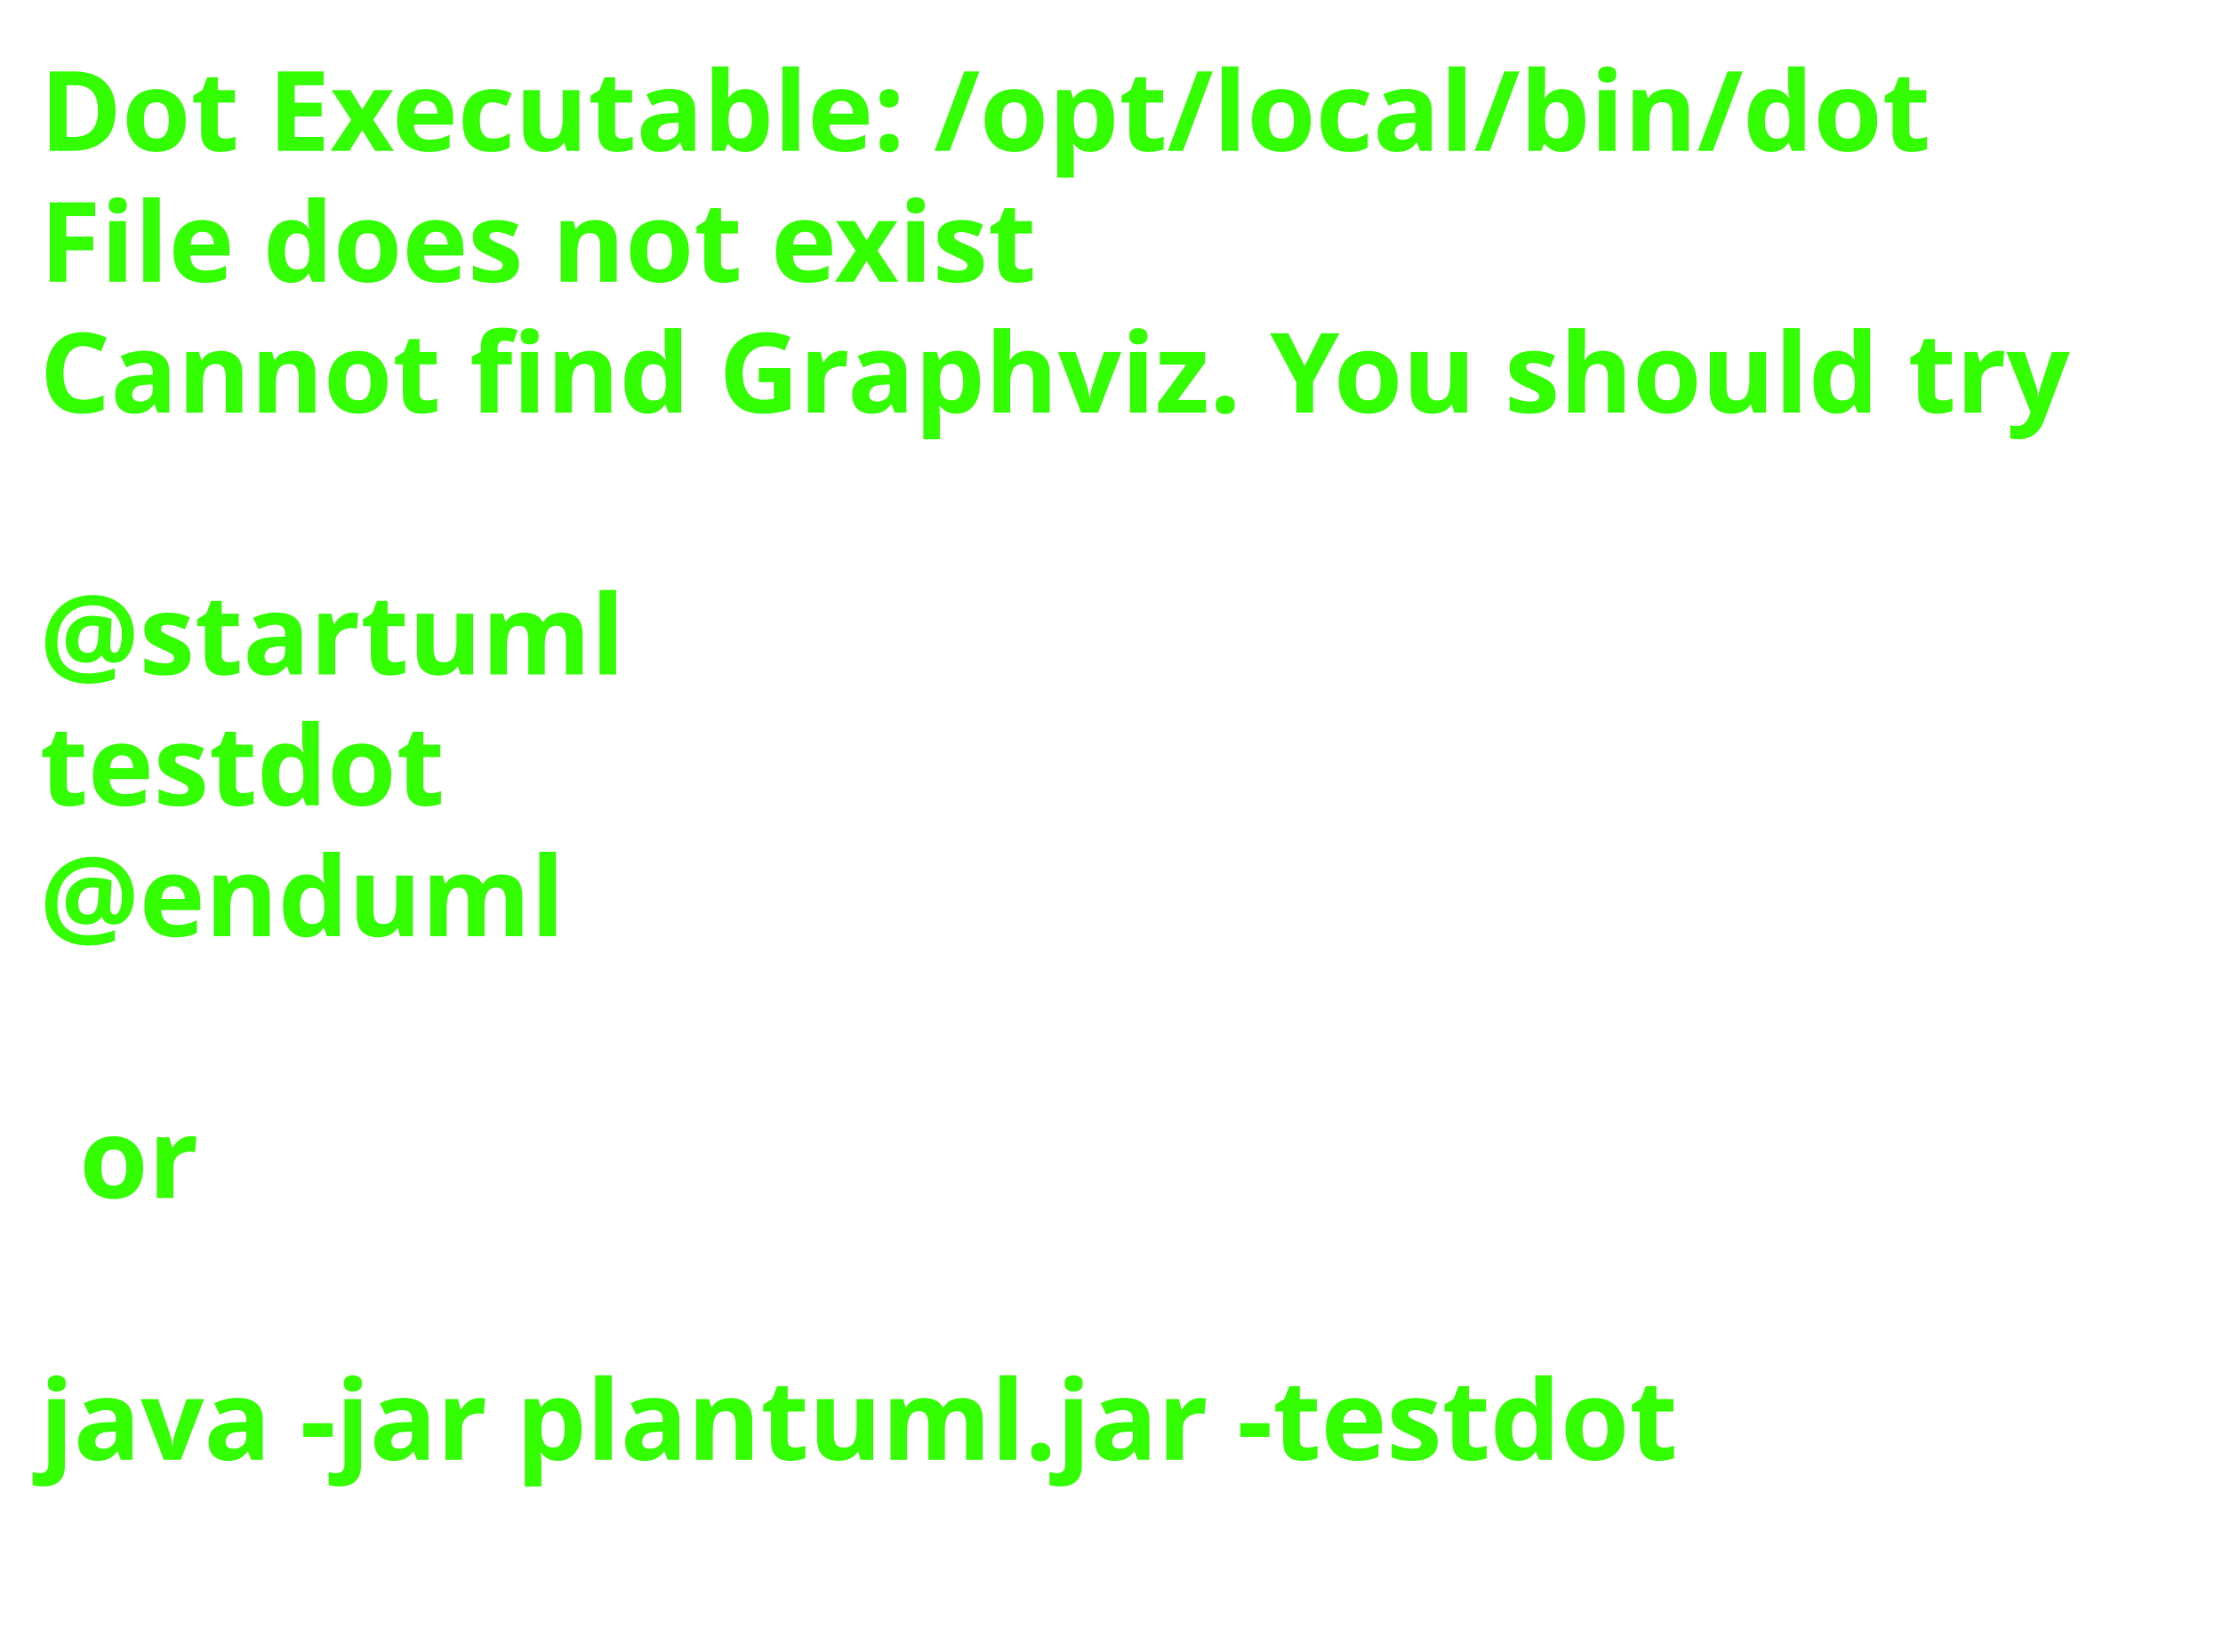
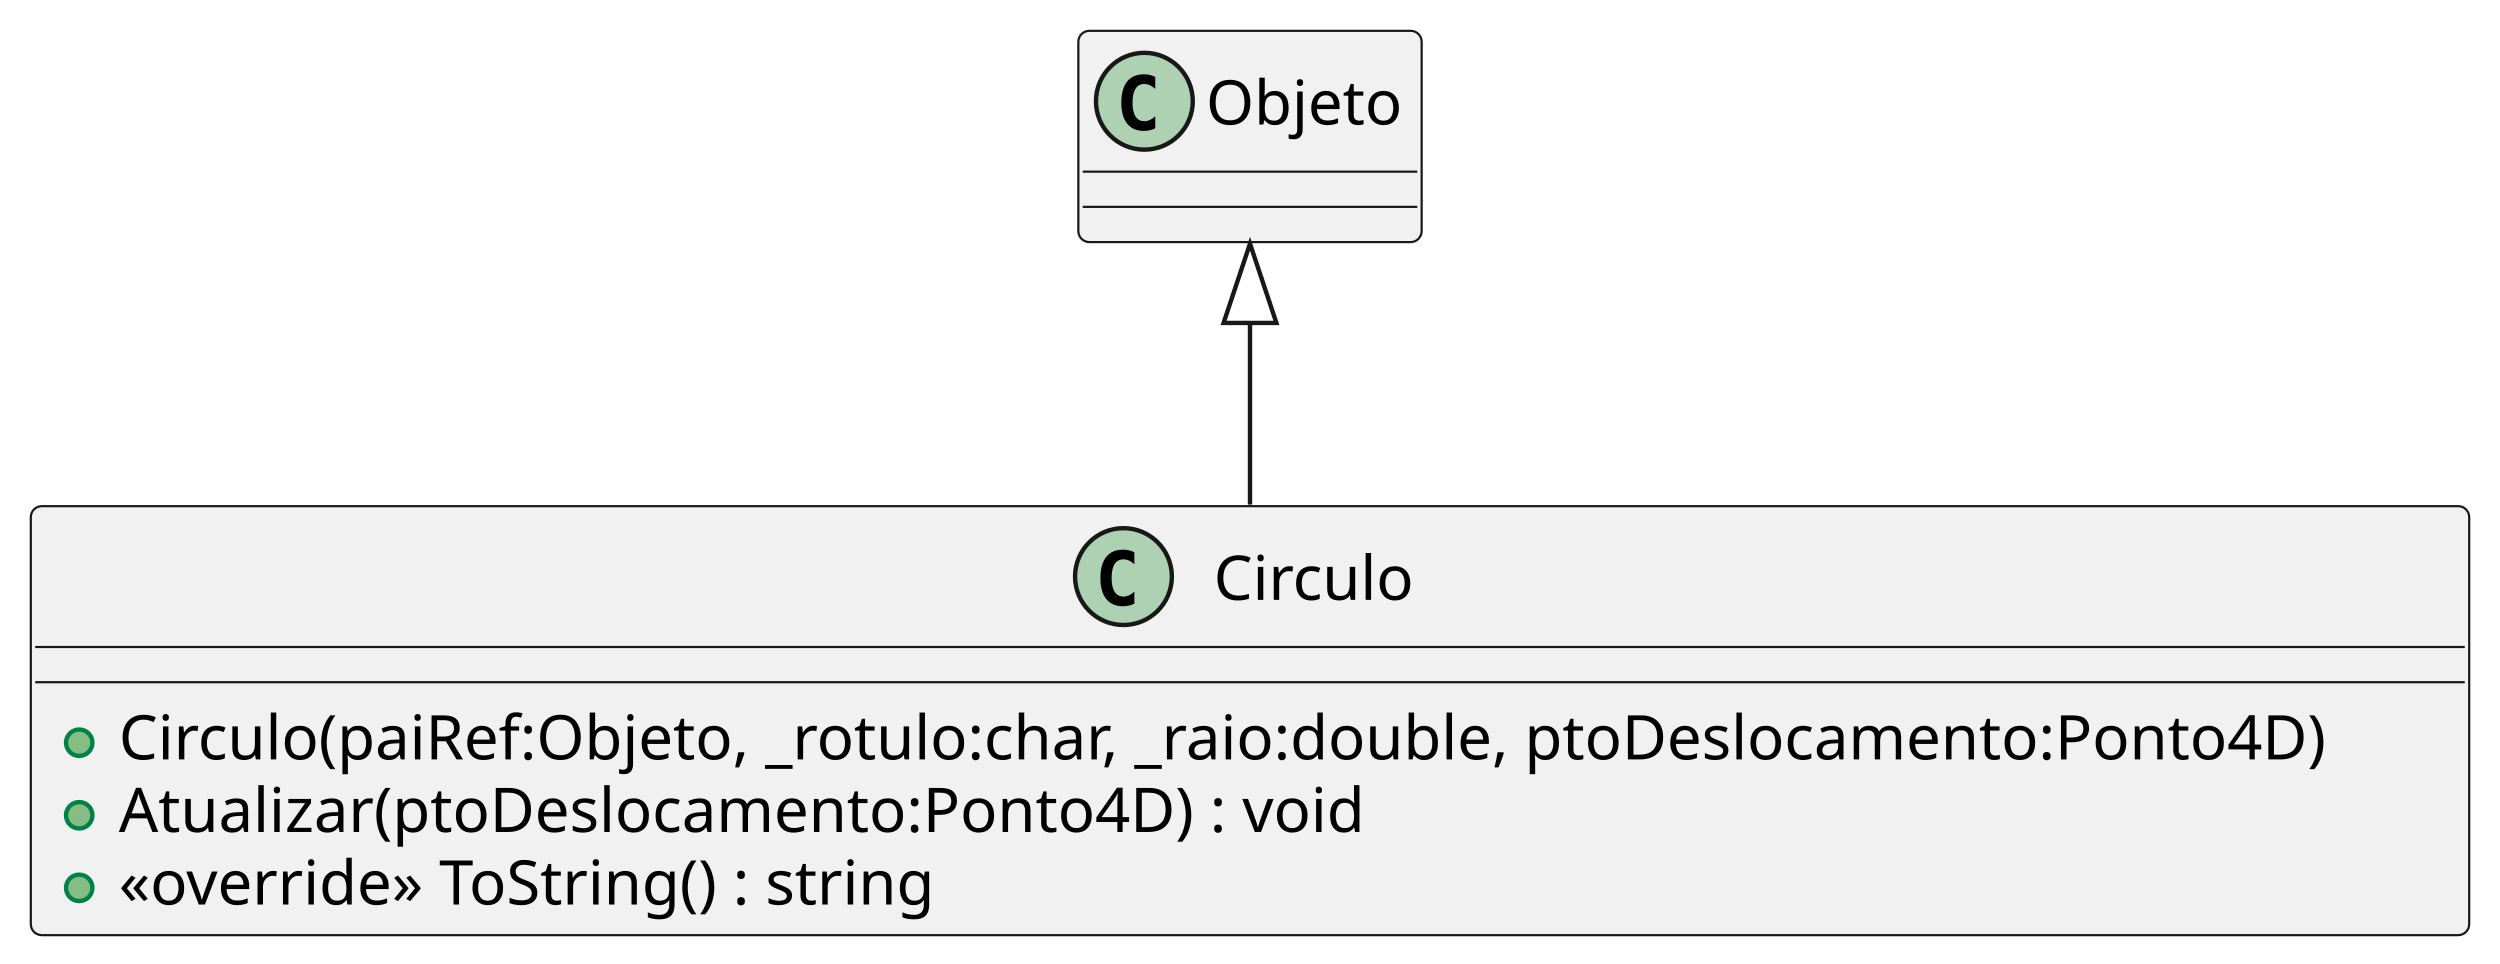
- <svg xmlns="http://www.w3.org/2000/svg" contentStyleType="text/css" height="208px" preserveAspectRatio="none" style="width:280px;height:208px;background:#FFFFFF;" version="1.1" viewBox="0 0 280 208" width="280px" zoomAndPan="magnify">
+ <svg xmlns="http://www.w3.org/2000/svg" contentStyleType="text/css" height="219px" preserveAspectRatio="none" style="width:568px;height:219px;background:#FFFFFF;" version="1.1" viewBox="0 0 568 219" width="568px" zoomAndPan="magnify">
  <defs />
  <g>
-     <text fill="#33FF02" font-family="sans-serif" font-size="14" font-weight="bold" lengthAdjust="spacing" textLength="252" x="5" y="19">Dot Executable: /opt/local/bin/dot</text>
-     <text fill="#33FF02" font-family="sans-serif" font-size="14" font-weight="bold" lengthAdjust="spacing" textLength="134" x="5" y="35.488">File does not exist</text>
-     <text fill="#33FF02" font-family="sans-serif" font-size="14" font-weight="bold" lengthAdjust="spacing" textLength="268" x="5" y="51.977">Cannot find Graphviz. You should try</text>
-     <text fill="#33FF02" font-family="sans-serif" font-size="14" font-weight="bold" lengthAdjust="spacing" textLength="5" x="5" y="68.465"> </text>
-     <text fill="#33FF02" font-family="sans-serif" font-size="14" font-weight="bold" lengthAdjust="spacing" textLength="74" x="5" y="84.953">@startuml</text>
-     <text fill="#33FF02" font-family="sans-serif" font-size="14" font-weight="bold" lengthAdjust="spacing" textLength="52" x="5" y="101.441">testdot</text>
-     <text fill="#33FF02" font-family="sans-serif" font-size="14" font-weight="bold" lengthAdjust="spacing" textLength="66" x="5" y="117.93">@enduml</text>
-     <text fill="#33FF02" font-family="sans-serif" font-size="14" font-weight="bold" lengthAdjust="spacing" textLength="5" x="5" y="134.418"> </text>
-     <text fill="#33FF02" font-family="sans-serif" font-size="14" font-weight="bold" lengthAdjust="spacing" textLength="15" x="10" y="150.906">or</text>
-     <text fill="#33FF02" font-family="sans-serif" font-size="14" font-weight="bold" lengthAdjust="spacing" textLength="5" x="5" y="167.394"> </text>
-     <text fill="#33FF02" font-family="sans-serif" font-size="14" font-weight="bold" lengthAdjust="spacing" textLength="220" x="5" y="183.883">java -jar plantuml.jar -testdot</text>
-     <text fill="#33FF02" font-family="sans-serif" font-size="14" font-weight="bold" lengthAdjust="spacing" textLength="5" x="5" y="200.371"> </text>
+     <g id="elem_Circulo">
+       <rect codeLine="1" fill="#F1F1F1" height="97.465" id="Circulo" rx="2.5" ry="2.5" style="stroke:#181818;stroke-width:0.5;" width="554" x="7" y="115" />
+       <ellipse cx="255.25" cy="131" fill="#ADD1B2" rx="11" ry="11" style="stroke:#181818;stroke-width:1.0;" />
+       <path d="M257.723,137.143 Q257.142,137.442 256.503,137.591 Q255.864,137.741 255.158,137.741 Q252.651,137.741 251.332,136.089 Q250.012,134.437 250.012,131.316 Q250.012,128.186 251.332,126.535 Q252.651,124.883 255.158,124.883 Q255.864,124.883 256.511,125.032 Q257.159,125.182 257.723,125.481 L257.723,128.203 Q257.092,127.622 256.499,127.352 Q255.905,127.082 255.274,127.082 Q253.93,127.082 253.245,128.149 Q252.56,129.216 252.56,131.316 Q252.56,133.408 253.245,134.474 Q253.93,135.541 255.274,135.541 Q255.905,135.541 256.499,135.271 Q257.092,135.001 257.723,134.42 Z " fill="#000000" />
+       <text fill="#000000" font-family="sans-serif" font-size="14" lengthAdjust="spacing" textLength="49" x="275.75" y="136.291">Circulo</text>
+       <line style="stroke:#181818;stroke-width:0.5;" x1="8" x2="560" y1="147" y2="147" />
+       <line style="stroke:#181818;stroke-width:0.5;" x1="8" x2="560" y1="155" y2="155" />
+       <ellipse cx="18" cy="168.744" fill="#84BE84" rx="3" ry="3" style="stroke:#038048;stroke-width:1.0;" />
+       <text fill="#000000" font-family="sans-serif" font-size="14" lengthAdjust="spacing" textLength="528" x="27" y="172.535">Circulo(paiRef:Objeto, _rotulo:char, _raio:double, ptoDeslocamento:Ponto4D)</text>
+       <ellipse cx="18" cy="185.232" fill="#84BE84" rx="3" ry="3" style="stroke:#038048;stroke-width:1.0;" />
+       <text fill="#000000" font-family="sans-serif" font-size="14" lengthAdjust="spacing" textLength="296" x="27" y="189.023">Atualizar(ptoDeslocamento:Ponto4D) : void</text>
+       <ellipse cx="18" cy="201.721" fill="#84BE84" rx="3" ry="3" style="stroke:#038048;stroke-width:1.0;" />
+       <text fill="#000000" font-family="sans-serif" font-size="14" lengthAdjust="spacing" textLength="196" x="27" y="205.512">«override» ToString() : string</text>
+     </g>
+     <g id="elem_Objeto">
+       <rect fill="#F1F1F1" height="48" id="Objeto" rx="2.5" ry="2.5" style="stroke:#181818;stroke-width:0.5;" width="78" x="245" y="7" />
+       <ellipse cx="260" cy="23" fill="#ADD1B2" rx="11" ry="11" style="stroke:#181818;stroke-width:1.0;" />
+       <path d="M262.473,29.143 Q261.892,29.442 261.253,29.591 Q260.614,29.741 259.908,29.741 Q257.401,29.741 256.082,28.089 Q254.762,26.437 254.762,23.316 Q254.762,20.186 256.082,18.535 Q257.401,16.883 259.908,16.883 Q260.614,16.883 261.261,17.032 Q261.909,17.182 262.473,17.48 L262.473,20.203 Q261.842,19.622 261.249,19.352 Q260.655,19.082 260.024,19.082 Q258.68,19.082 257.995,20.149 Q257.31,21.216 257.31,23.316 Q257.31,25.408 257.995,26.474 Q258.68,27.541 260.024,27.541 Q260.655,27.541 261.249,27.271 Q261.842,27.002 262.473,26.42 Z " fill="#000000" />
+       <text fill="#000000" font-family="sans-serif" font-size="14" lengthAdjust="spacing" textLength="46" x="274" y="28.291">Objeto</text>
+       <line style="stroke:#181818;stroke-width:0.5;" x1="246" x2="322" y1="39" y2="39" />
+       <line style="stroke:#181818;stroke-width:0.5;" x1="246" x2="322" y1="47" y2="47" />
+     </g>
+     <g id="link_Objeto_Circulo">
+       <path codeLine="6" d="M284,73.37 C284,89.82 284,94.42 284,114.65 " fill="none" id="Objeto-backto-Circulo" style="stroke:#181818;stroke-width:1.0;" />
+       <polygon fill="none" points="284,55.37,278,73.37,290,73.37,284,55.37" style="stroke:#181818;stroke-width:1.0;" />
+     </g>
  </g>
</svg>
